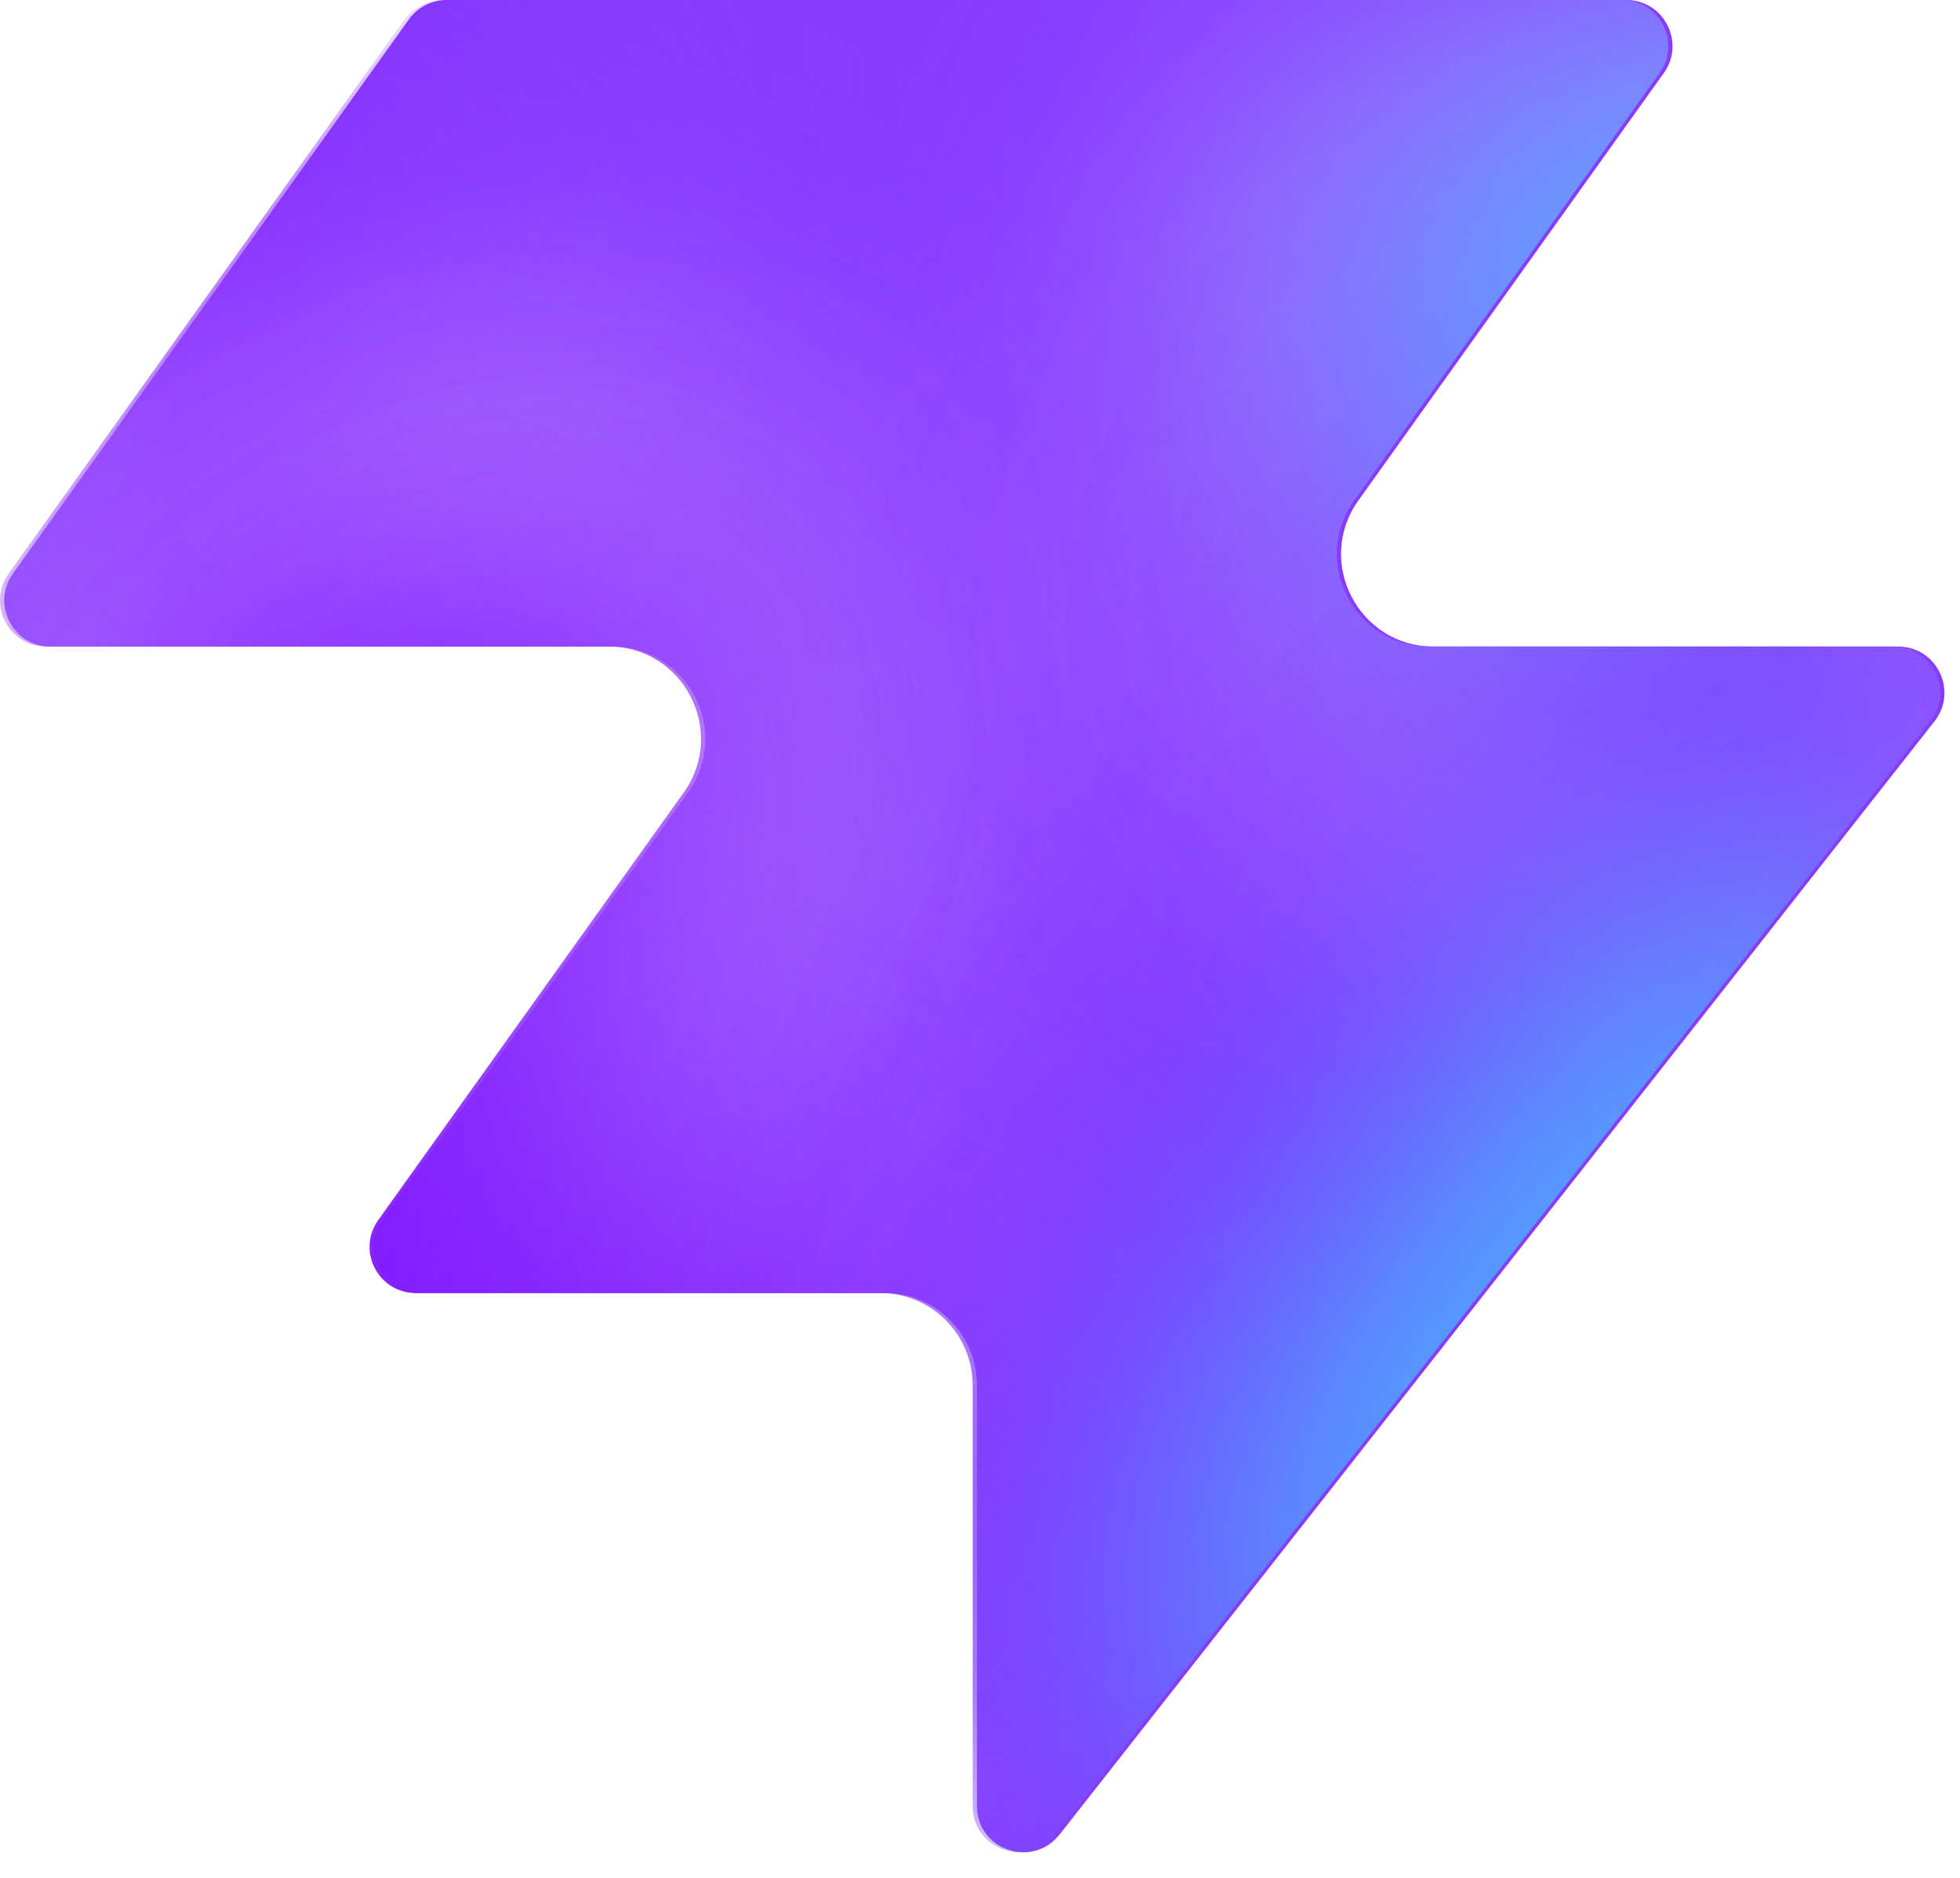
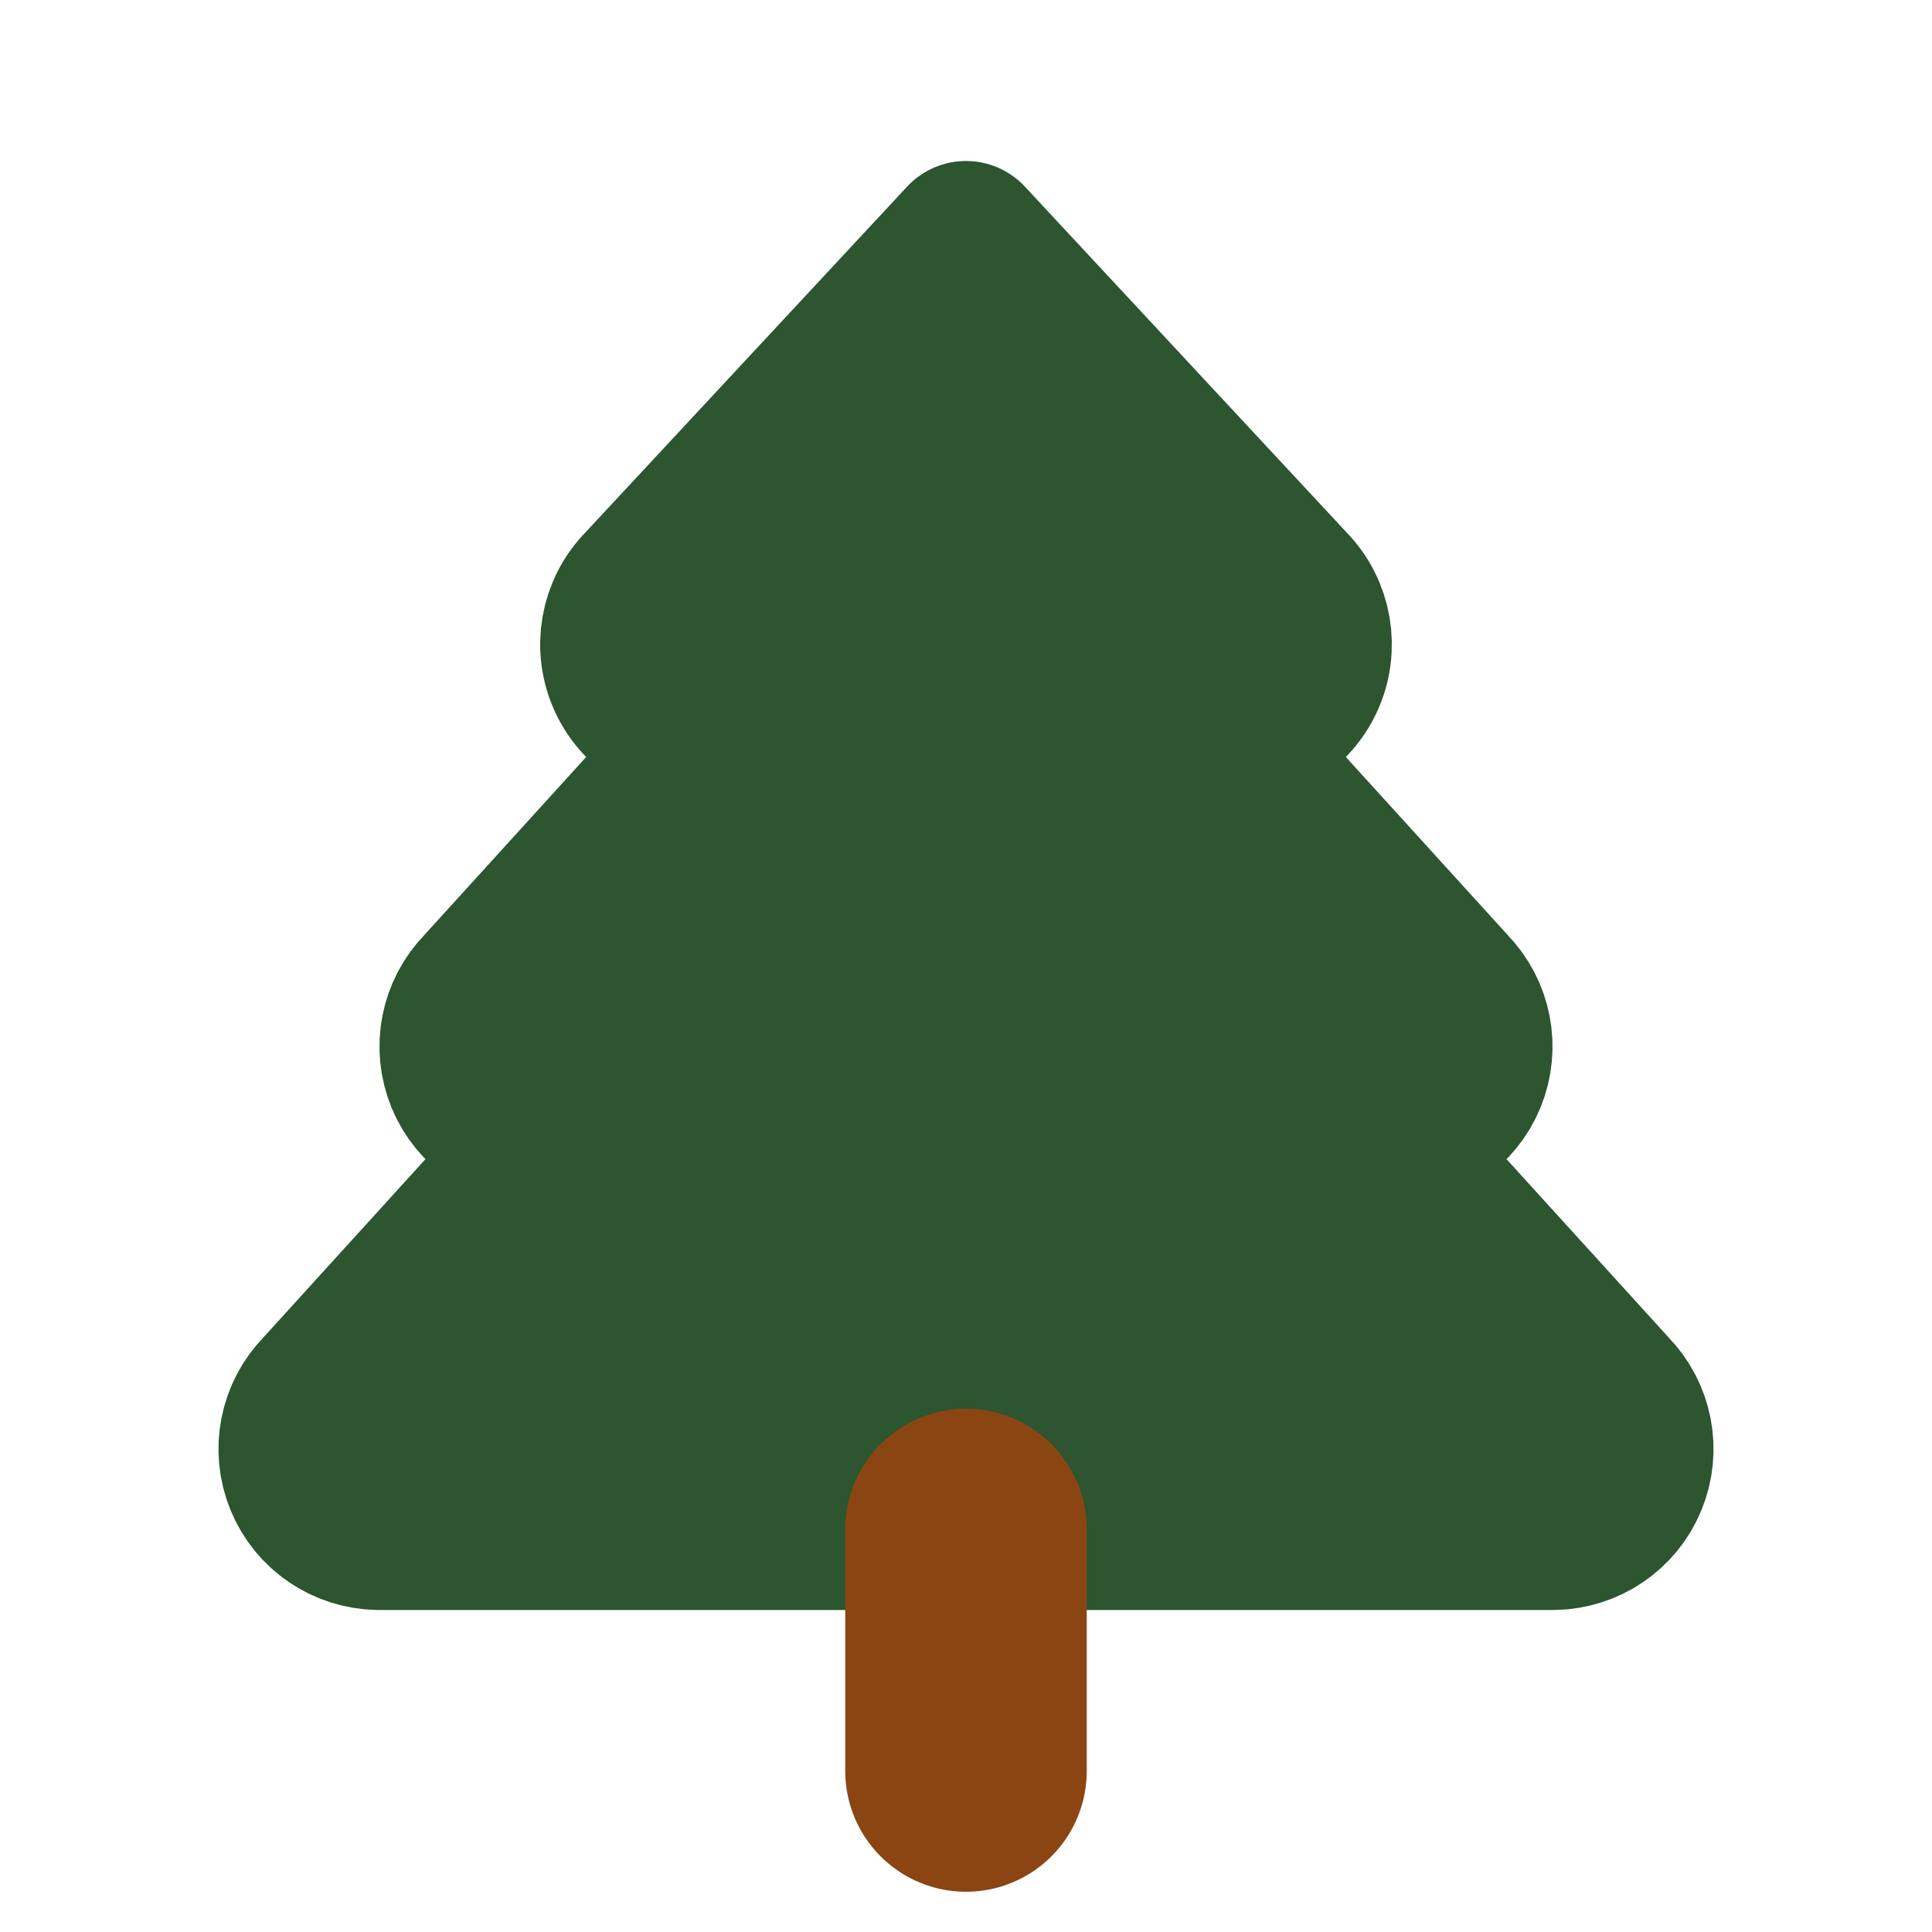
- <svg xmlns="http://www.w3.org/2000/svg" width="48" height="46" fill="none" viewBox="0 0 48 46">
-   <path fill="#863bff" d="M25.946 44.938c-.664.845-2.021.375-2.021-.698V33.937a2.26 2.26 0 0 0-2.262-2.262H10.287c-.92 0-1.456-1.04-.92-1.788l7.48-10.471c1.07-1.497 0-3.578-1.842-3.578H1.237c-.92 0-1.456-1.04-.92-1.788L10.013.474c.214-.297.556-.474.92-.474h28.894c.92 0 1.456 1.04.92 1.788l-7.48 10.471c-1.07 1.498 0 3.579 1.842 3.579h11.377c.943 0 1.473 1.088.89 1.83L25.947 44.94z" style="fill:#863bff;fill:color(display-p3 .525 .23 1);fill-opacity:1" />
-   <mask id="a" width="48" height="46" x="0" y="0" maskUnits="userSpaceOnUse" style="mask-type:alpha">
-     <path fill="#000" d="M25.842 44.938c-.664.844-2.021.375-2.021-.698V33.937a2.26 2.26 0 0 0-2.262-2.262H10.183c-.92 0-1.456-1.04-.92-1.788l7.48-10.471c1.07-1.498 0-3.579-1.842-3.579H1.133c-.92 0-1.456-1.04-.92-1.787L9.91.473c.214-.297.556-.474.92-.474h28.894c.92 0 1.456 1.04.92 1.788l-7.48 10.471c-1.07 1.498 0 3.578 1.842 3.578h11.377c.943 0 1.473 1.088.89 1.832L25.843 44.94z" style="fill:#000;fill-opacity:1" />
-   </mask>
-   <g mask="url(#a)">
-     <g filter="url(#b)">
-       <ellipse cx="5.508" cy="14.704" fill="#ede6ff" rx="5.508" ry="14.704" style="fill:#ede6ff;fill:color(display-p3 .927 .903 1);fill-opacity:1" transform="matrix(.00324 1 1 -.00324 -4.47 31.516)" />
-     </g>
-     <g filter="url(#c)">
-       <ellipse cx="10.399" cy="29.851" fill="#ede6ff" rx="10.399" ry="29.851" style="fill:#ede6ff;fill:color(display-p3 .927 .903 1);fill-opacity:1" transform="matrix(.00324 1 1 -.00324 -39.328 7.883)" />
-     </g>
-     <g filter="url(#d)">
-       <ellipse cx="5.508" cy="30.487" fill="#7e14ff" rx="5.508" ry="30.487" style="fill:#7e14ff;fill:color(display-p3 .492 .077 1);fill-opacity:1" transform="rotate(89.814 -25.913 -14.639)scale(1 -1)" />
-     </g>
-     <g filter="url(#e)">
-       <ellipse cx="5.508" cy="30.599" fill="#7e14ff" rx="5.508" ry="30.599" style="fill:#7e14ff;fill:color(display-p3 .492 .077 1);fill-opacity:1" transform="rotate(89.814 -32.644 -3.334)scale(1 -1)" />
-     </g>
-     <g filter="url(#f)">
-       <ellipse cx="5.508" cy="30.599" fill="#7e14ff" rx="5.508" ry="30.599" style="fill:#7e14ff;fill:color(display-p3 .492 .077 1);fill-opacity:1" transform="matrix(.00324 1 1 -.00324 -34.34 30.47)" />
-     </g>
-     <g filter="url(#g)">
-       <ellipse cx="14.072" cy="22.078" fill="#ede6ff" rx="14.072" ry="22.078" style="fill:#ede6ff;fill:color(display-p3 .927 .903 1);fill-opacity:1" transform="rotate(93.35 24.506 48.493)scale(-1 1)" />
-     </g>
-     <g filter="url(#h)">
-       <ellipse cx="3.47" cy="21.501" fill="#7e14ff" rx="3.47" ry="21.501" style="fill:#7e14ff;fill:color(display-p3 .492 .077 1);fill-opacity:1" transform="rotate(89.009 28.708 47.59)scale(-1 1)" />
-     </g>
-     <g filter="url(#i)">
-       <ellipse cx="3.47" cy="21.501" fill="#7e14ff" rx="3.47" ry="21.501" style="fill:#7e14ff;fill:color(display-p3 .492 .077 1);fill-opacity:1" transform="rotate(89.009 28.708 47.59)scale(-1 1)" />
-     </g>
-     <g filter="url(#j)">
-       <ellipse cx=".387" cy="8.972" fill="#7e14ff" rx="4.407" ry="29.108" style="fill:#7e14ff;fill:color(display-p3 .492 .077 1);fill-opacity:1" transform="rotate(39.51 .387 8.972)" />
-     </g>
-     <g filter="url(#k)">
-       <ellipse cx="47.523" cy="-6.092" fill="#7e14ff" rx="4.407" ry="29.108" style="fill:#7e14ff;fill:color(display-p3 .492 .077 1);fill-opacity:1" transform="rotate(37.892 47.523 -6.092)" />
-     </g>
-     <g filter="url(#l)">
-       <ellipse cx="41.412" cy="6.333" fill="#47bfff" rx="5.971" ry="9.665" style="fill:#47bfff;fill:color(display-p3 .28 .748 1);fill-opacity:1" transform="rotate(37.892 41.412 6.333)" />
-     </g>
-     <g filter="url(#m)">
-       <ellipse cx="-1.879" cy="38.332" fill="#7e14ff" rx="4.407" ry="29.108" style="fill:#7e14ff;fill:color(display-p3 .492 .077 1);fill-opacity:1" transform="rotate(37.892 -1.88 38.332)" />
-     </g>
-     <g filter="url(#n)">
-       <ellipse cx="-1.879" cy="38.332" fill="#7e14ff" rx="4.407" ry="29.108" style="fill:#7e14ff;fill:color(display-p3 .492 .077 1);fill-opacity:1" transform="rotate(37.892 -1.88 38.332)" />
-     </g>
-     <g filter="url(#o)">
-       <ellipse cx="35.651" cy="29.907" fill="#7e14ff" rx="4.407" ry="29.108" style="fill:#7e14ff;fill:color(display-p3 .492 .077 1);fill-opacity:1" transform="rotate(37.892 35.651 29.907)" />
-     </g>
-     <g filter="url(#p)">
-       <ellipse cx="38.418" cy="32.4" fill="#47bfff" rx="5.971" ry="15.297" style="fill:#47bfff;fill:color(display-p3 .28 .748 1);fill-opacity:1" transform="rotate(37.892 38.418 32.4)" />
-     </g>
-   </g>
-   <defs>
-     <filter id="b" width="60.045" height="41.654" x="-19.77" y="16.149" color-interpolation-filters="sRGB" filterUnits="userSpaceOnUse">
-       <feFlood flood-opacity="0" result="BackgroundImageFix" />
-       <feBlend in="SourceGraphic" in2="BackgroundImageFix" result="shape" />
-       <feGaussianBlur result="effect1_foregroundBlur_2002_17158" stdDeviation="7.659" />
-     </filter>
-     <filter id="c" width="90.34" height="51.437" x="-54.613" y="-7.533" color-interpolation-filters="sRGB" filterUnits="userSpaceOnUse">
-       <feFlood flood-opacity="0" result="BackgroundImageFix" />
-       <feBlend in="SourceGraphic" in2="BackgroundImageFix" result="shape" />
-       <feGaussianBlur result="effect1_foregroundBlur_2002_17158" stdDeviation="7.659" />
-     </filter>
-     <filter id="d" width="79.355" height="29.4" x="-49.64" y="2.03" color-interpolation-filters="sRGB" filterUnits="userSpaceOnUse">
-       <feFlood flood-opacity="0" result="BackgroundImageFix" />
-       <feBlend in="SourceGraphic" in2="BackgroundImageFix" result="shape" />
-       <feGaussianBlur result="effect1_foregroundBlur_2002_17158" stdDeviation="4.596" />
-     </filter>
-     <filter id="e" width="79.579" height="29.4" x="-45.045" y="20.029" color-interpolation-filters="sRGB" filterUnits="userSpaceOnUse">
-       <feFlood flood-opacity="0" result="BackgroundImageFix" />
-       <feBlend in="SourceGraphic" in2="BackgroundImageFix" result="shape" />
-       <feGaussianBlur result="effect1_foregroundBlur_2002_17158" stdDeviation="4.596" />
-     </filter>
-     <filter id="f" width="79.579" height="29.4" x="-43.513" y="21.178" color-interpolation-filters="sRGB" filterUnits="userSpaceOnUse">
-       <feFlood flood-opacity="0" result="BackgroundImageFix" />
-       <feBlend in="SourceGraphic" in2="BackgroundImageFix" result="shape" />
-       <feGaussianBlur result="effect1_foregroundBlur_2002_17158" stdDeviation="4.596" />
-     </filter>
-     <filter id="g" width="74.749" height="58.852" x="15.756" y="-17.901" color-interpolation-filters="sRGB" filterUnits="userSpaceOnUse">
-       <feFlood flood-opacity="0" result="BackgroundImageFix" />
-       <feBlend in="SourceGraphic" in2="BackgroundImageFix" result="shape" />
-       <feGaussianBlur result="effect1_foregroundBlur_2002_17158" stdDeviation="7.659" />
-     </filter>
-     <filter id="h" width="61.377" height="25.362" x="23.548" y="2.284" color-interpolation-filters="sRGB" filterUnits="userSpaceOnUse">
-       <feFlood flood-opacity="0" result="BackgroundImageFix" />
-       <feBlend in="SourceGraphic" in2="BackgroundImageFix" result="shape" />
-       <feGaussianBlur result="effect1_foregroundBlur_2002_17158" stdDeviation="4.596" />
-     </filter>
-     <filter id="i" width="61.377" height="25.362" x="23.548" y="2.284" color-interpolation-filters="sRGB" filterUnits="userSpaceOnUse">
-       <feFlood flood-opacity="0" result="BackgroundImageFix" />
-       <feBlend in="SourceGraphic" in2="BackgroundImageFix" result="shape" />
-       <feGaussianBlur result="effect1_foregroundBlur_2002_17158" stdDeviation="4.596" />
-     </filter>
-     <filter id="j" width="56.045" height="63.649" x="-27.636" y="-22.853" color-interpolation-filters="sRGB" filterUnits="userSpaceOnUse">
-       <feFlood flood-opacity="0" result="BackgroundImageFix" />
-       <feBlend in="SourceGraphic" in2="BackgroundImageFix" result="shape" />
-       <feGaussianBlur result="effect1_foregroundBlur_2002_17158" stdDeviation="4.596" />
-     </filter>
-     <filter id="k" width="54.814" height="64.646" x="20.116" y="-38.415" color-interpolation-filters="sRGB" filterUnits="userSpaceOnUse">
-       <feFlood flood-opacity="0" result="BackgroundImageFix" />
-       <feBlend in="SourceGraphic" in2="BackgroundImageFix" result="shape" />
-       <feGaussianBlur result="effect1_foregroundBlur_2002_17158" stdDeviation="4.596" />
-     </filter>
-     <filter id="l" width="33.541" height="35.313" x="24.641" y="-11.323" color-interpolation-filters="sRGB" filterUnits="userSpaceOnUse">
-       <feFlood flood-opacity="0" result="BackgroundImageFix" />
-       <feBlend in="SourceGraphic" in2="BackgroundImageFix" result="shape" />
-       <feGaussianBlur result="effect1_foregroundBlur_2002_17158" stdDeviation="4.596" />
-     </filter>
-     <filter id="m" width="54.814" height="64.646" x="-29.286" y="6.009" color-interpolation-filters="sRGB" filterUnits="userSpaceOnUse">
-       <feFlood flood-opacity="0" result="BackgroundImageFix" />
-       <feBlend in="SourceGraphic" in2="BackgroundImageFix" result="shape" />
-       <feGaussianBlur result="effect1_foregroundBlur_2002_17158" stdDeviation="4.596" />
-     </filter>
-     <filter id="n" width="54.814" height="64.646" x="-29.286" y="6.009" color-interpolation-filters="sRGB" filterUnits="userSpaceOnUse">
-       <feFlood flood-opacity="0" result="BackgroundImageFix" />
-       <feBlend in="SourceGraphic" in2="BackgroundImageFix" result="shape" />
-       <feGaussianBlur result="effect1_foregroundBlur_2002_17158" stdDeviation="4.596" />
-     </filter>
-     <filter id="o" width="54.814" height="64.646" x="8.244" y="-2.416" color-interpolation-filters="sRGB" filterUnits="userSpaceOnUse">
-       <feFlood flood-opacity="0" result="BackgroundImageFix" />
-       <feBlend in="SourceGraphic" in2="BackgroundImageFix" result="shape" />
-       <feGaussianBlur result="effect1_foregroundBlur_2002_17158" stdDeviation="4.596" />
-     </filter>
-     <filter id="p" width="39.409" height="43.623" x="18.713" y="10.588" color-interpolation-filters="sRGB" filterUnits="userSpaceOnUse">
-       <feFlood flood-opacity="0" result="BackgroundImageFix" />
-       <feBlend in="SourceGraphic" in2="BackgroundImageFix" result="shape" />
-       <feGaussianBlur result="effect1_foregroundBlur_2002_17158" stdDeviation="4.596" />
-     </filter>
-   </defs>
+ <svg xmlns="http://www.w3.org/2000/svg" viewBox="0 0 24 24" fill="#2c5530" stroke="#2c5530" stroke-width="2" stroke-linecap="round" stroke-linejoin="round">
+   <path d="m17 14 3 3.3a1 1 0 0 1-.7 1.7H4.7a1 1 0 0 1-.7-1.7L7 14h-.3a1 1 0 0 1-.7-1.7L9 9h-.2A1 1 0 0 1 8 7.3L12 3l4 4.3a1 1 0 0 1-.8 1.7H15l3 3.3a1 1 0 0 1-.7 1.7H17Z" />
+   <path d="M12 22v-3" stroke="#8b4513" stroke-width="3" />
</svg>
